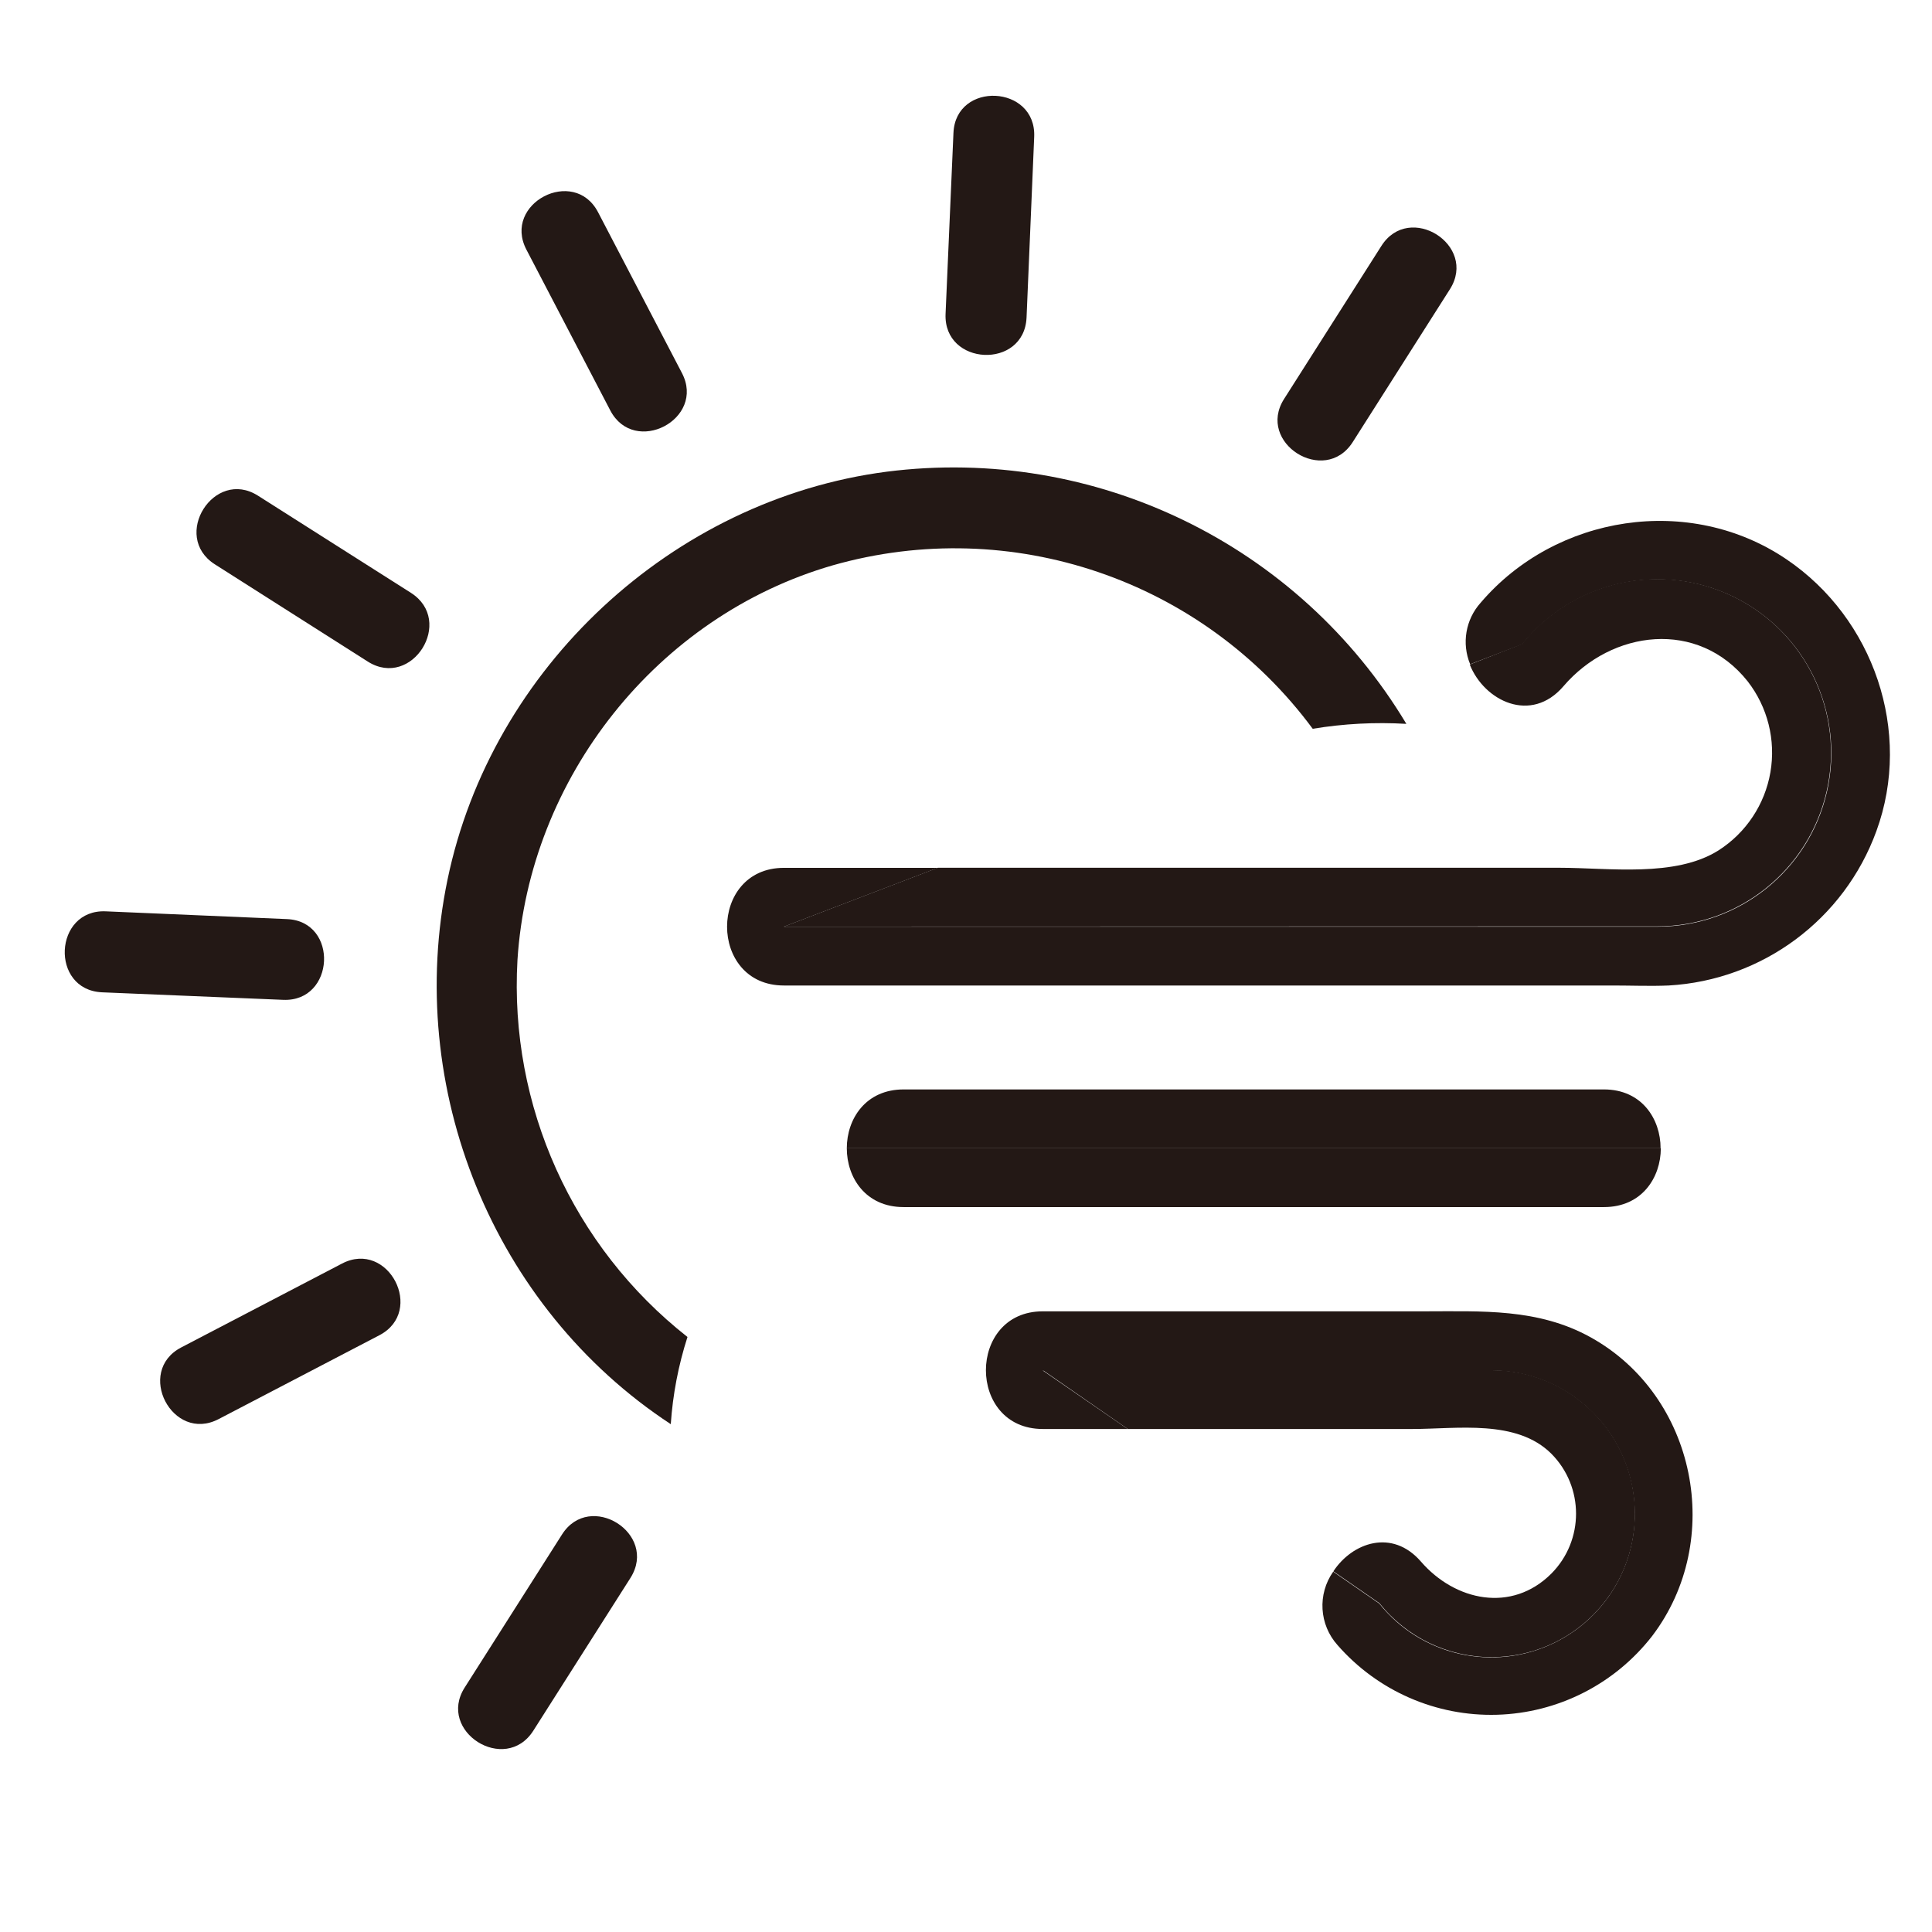
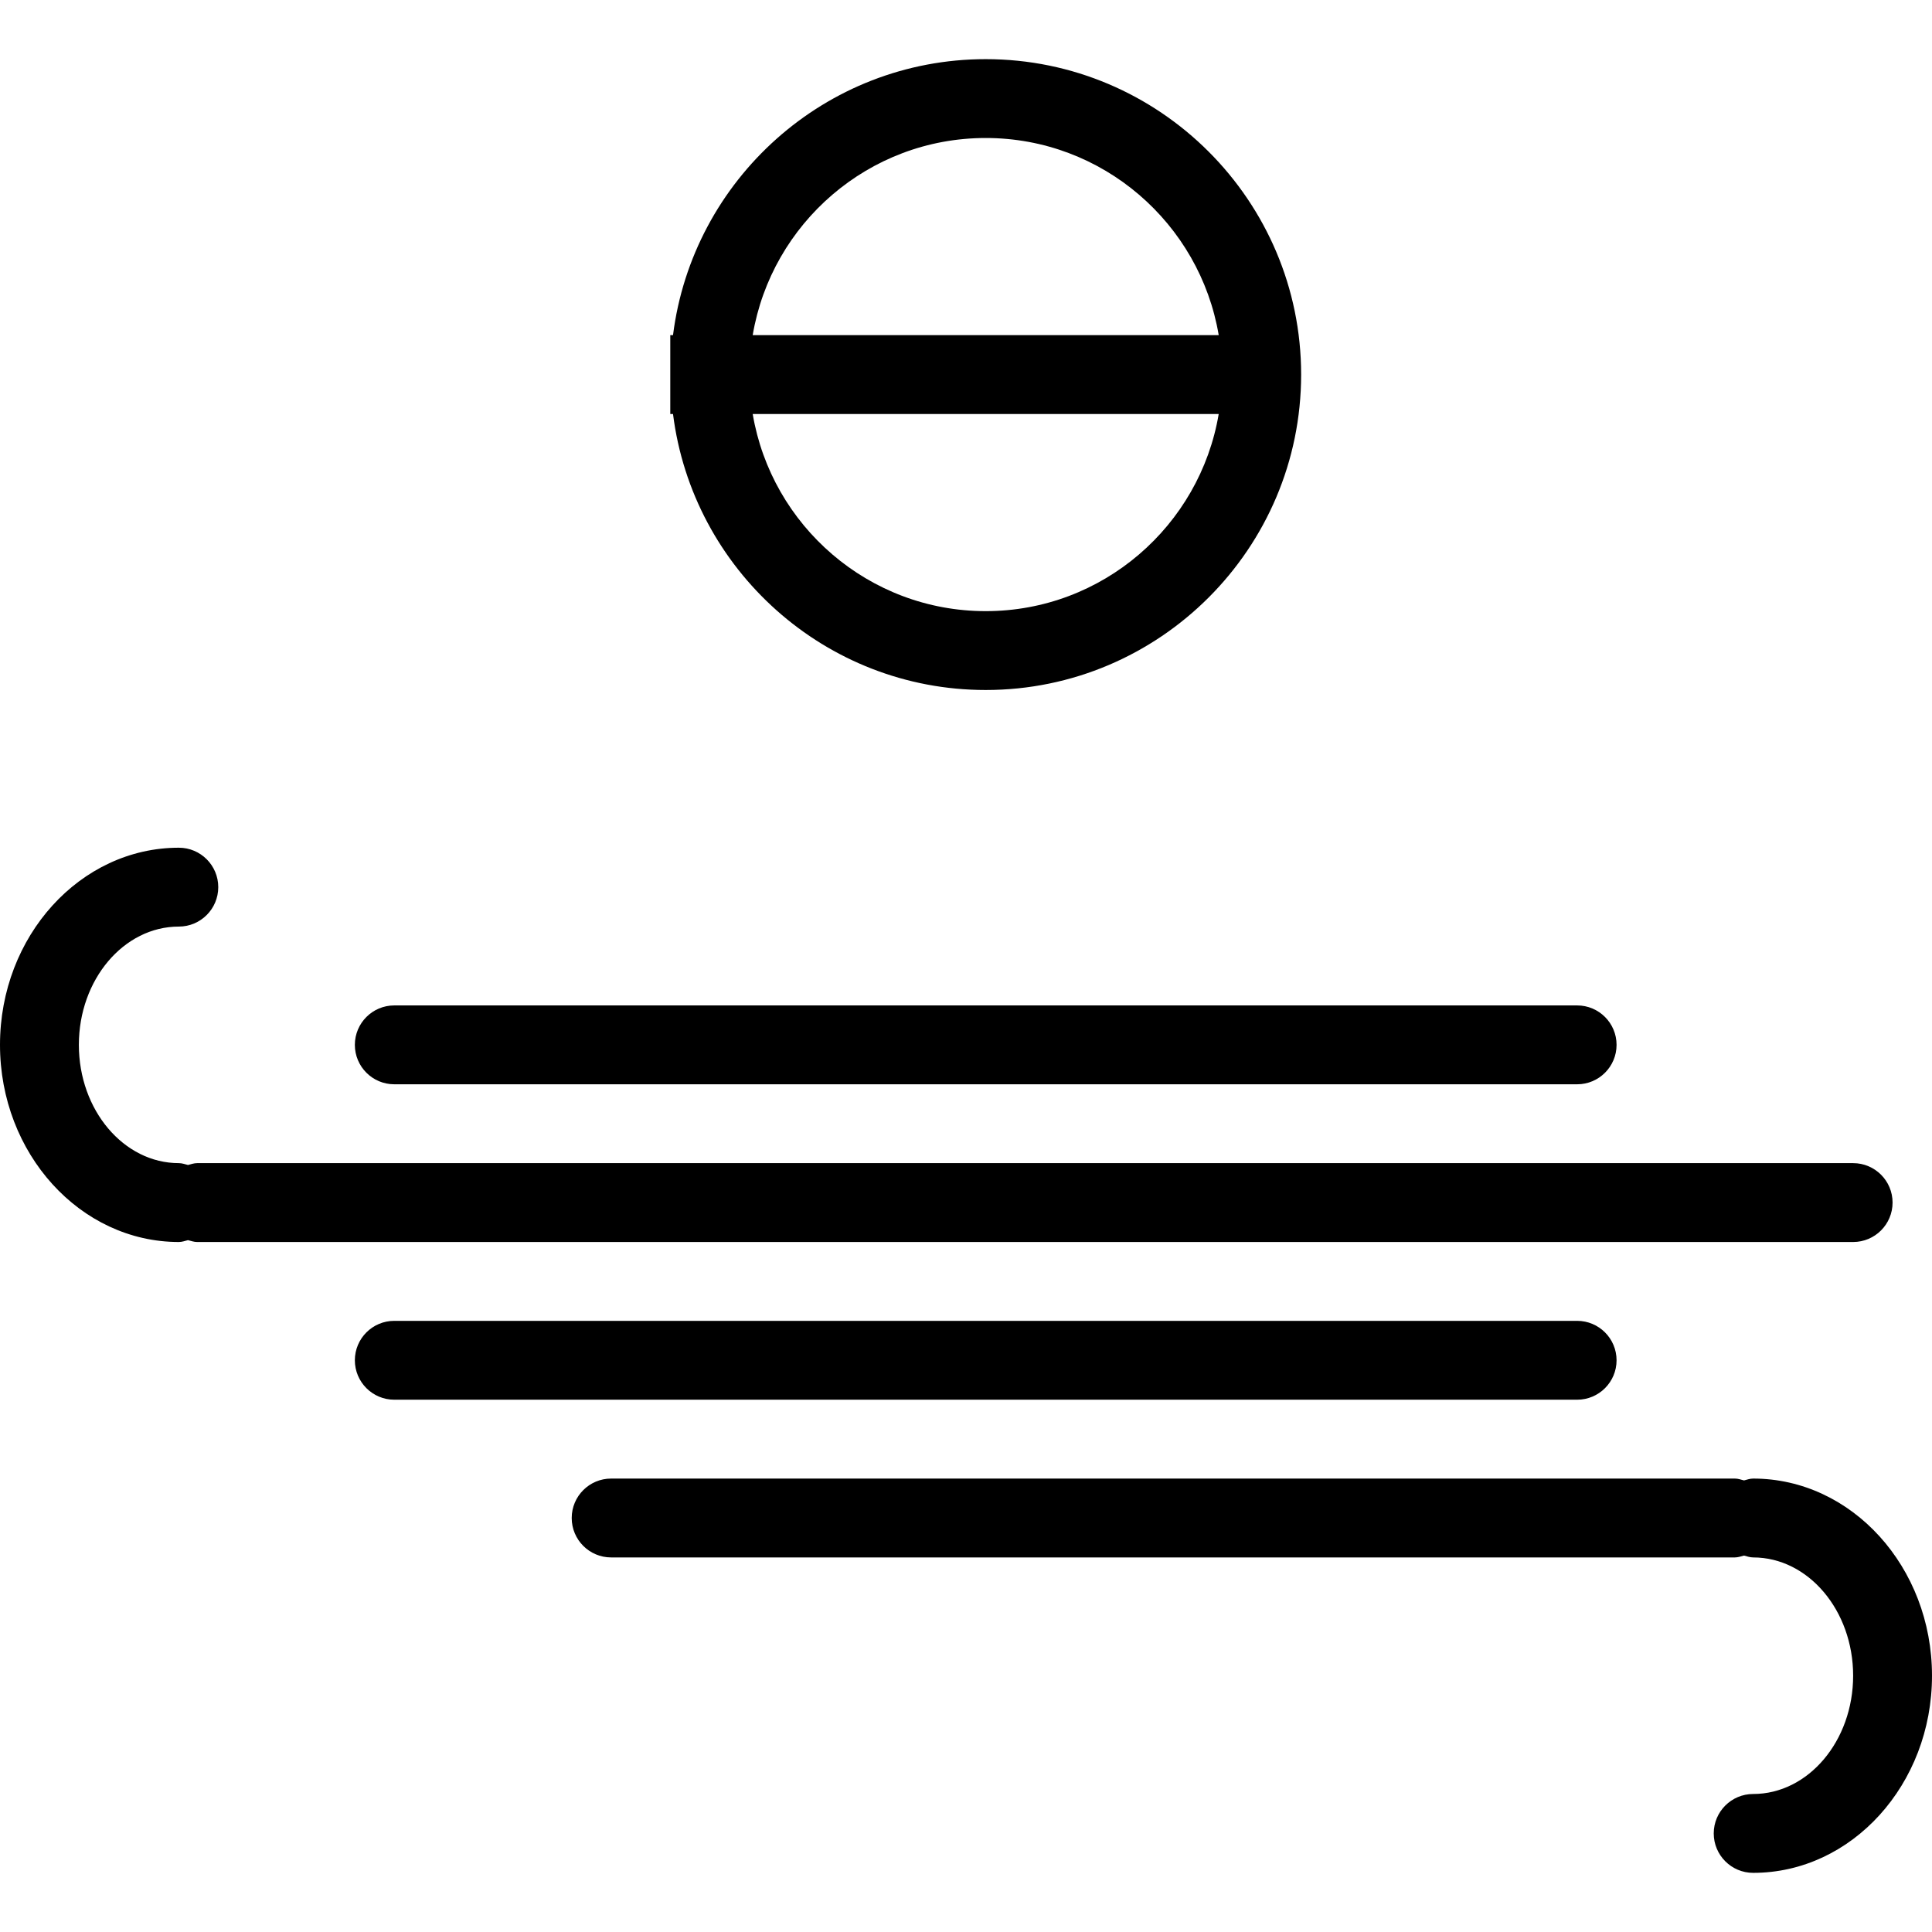
- <svg xmlns="http://www.w3.org/2000/svg" width="500" height="500">
+ <svg xmlns="http://www.w3.org/2000/svg" version="1.1" id="Layer_1" x="0px" y="0px" viewBox="0 0 174.725 174.725" style="enable-background:new 0 0 174.725 174.725;" xml:space="preserve">
  <g>
-     <rect fill="none" id="canvas_background" height="402" width="582" y="-1" x="-1" />
+     <g>
+       <g>
+         <path d="M171.159,108.757c0-1.969-1.597-3.566-3.566-3.566H17.829c-0.293,0-0.555,0.1-0.828,0.167     c-0.273-0.067-0.534-0.167-0.828-0.167c-4.985,0-9.041-4.799-9.041-10.697c0-5.898,4.057-10.697,9.041-10.697     c1.969,0,3.566-1.597,3.566-3.566c0-1.969-1.597-3.566-3.566-3.566C7.255,76.665,0,84.664,0,94.494     c0,9.83,7.255,17.829,16.173,17.829c0.293,0,0.555-0.1,0.828-0.167c0.273,0.067,0.535,0.167,0.828,0.167h149.764     C169.562,112.323,171.159,110.726,171.159,108.757z" />
+         <path d="M89.145,62.402c15.729,0,28.526-12.797,28.526-28.526S104.874,5.349,89.145,5.349c-14.519,0-26.515,10.912-28.279,24.961     h-0.248v7.132h0.248C62.63,51.49,74.626,62.402,89.145,62.402z M89.145,12.48c10.58,0,19.367,7.727,21.073,17.829H68.072     C69.778,20.207,78.565,12.48,89.145,12.48z M110.217,37.441C108.512,47.543,99.726,55.27,89.145,55.27     c-10.58,0-19.367-7.727-21.073-17.829H110.217z" />
+         <path d="M146.198,123.02c0-1.969-1.597-3.566-3.566-3.566H35.658c-1.969,0-3.566,1.597-3.566,3.566     c0,1.969,1.597,3.566,3.566,3.566h106.974C144.601,126.586,146.198,124.989,146.198,123.02z" />
+         <path d="M35.658,98.06h106.974c1.969,0,3.566-1.597,3.566-3.566c0-1.969-1.597-3.566-3.566-3.566H35.658     c-1.969,0-3.566,1.597-3.566,3.566C32.092,96.463,33.689,98.06,35.658,98.06z" />
+         <path d="M158.552,133.718c-0.293,0-0.555,0.1-0.828,0.167c-0.273-0.067-0.535-0.167-0.828-0.167H55.27     c-1.969,0-3.566,1.597-3.566,3.566s1.597,3.566,3.566,3.566h101.626c0.293,0,0.555-0.1,0.828-0.167     c0.273,0.067,0.534,0.167,0.828,0.167c4.985,0,9.041,4.798,9.041,10.697s-4.057,10.697-9.041,10.697     c-1.969,0-3.566,1.597-3.566,3.566s1.597,3.566,3.566,3.566c8.918,0,16.173-7.999,16.173-17.829S167.469,133.718,158.552,133.718     z" />
+       </g>
+     </g>
  </g>
  <g>
-     <g stroke="null" id="svg_34">
-       <path stroke="null" fill="#231815" id="svg_28" d="m233.85,297.169l-14.697,0c0,7.612 4.892,15.225 14.697,15.225l181.254,0c9.805,0 14.697,-7.612 14.717,-15.225l-195.971,0z" class="cls-2" />
-       <path stroke="null" fill="#231815" id="svg_29" d="m415.104,281.944l-181.254,0c-9.805,0 -14.697,7.612 -14.697,15.225l210.607,0c0,-7.612 -4.892,-15.225 -14.656,-15.225z" class="cls-2" />
-       <path stroke="null" fill="#231815" id="svg_30" d="m485.604,215.098c9.419,-25.74 -0.731,-55.093 -23.243,-70.338c-25.07,-16.991 -59.741,-11.55 -79.168,11.226a15.143,15.143 0 0 0 -2.72,15.915l13.479,-5.156a44.943,44.943 0 1 1 35.118,73.078l-226.197,0l39.848,-15.225l-39.848,0c-19.589,0 -19.63,30.449 0,30.449l214.566,0c4.791,0 9.622,0.203 14.392,0a60.899,60.899 0 0 0 53.773,-39.949z" class="cls-2" />
-       <path stroke="null" fill="#231815" id="svg_31" d="m428.989,239.742a44.943,44.943 0 1 0 -35.118,-73.078l-13.499,5.318c3.755,9.439 15.874,15.407 24.258,5.603c12.504,-14.595 34.814,-17.417 47.663,-1.259a30.043,30.043 0 0 1 -7.531,43.745c-11.205,7.085 -28.419,4.506 -41.127,4.506l-160.935,0l-39.828,15.225l226.116,-0.061z" class="cls-2" />
-       <path stroke="null" fill="#231815" id="svg_32" d="m411.653,346.091c-13.621,-7.551 -28.176,-6.719 -43.055,-6.719l-98.737,0c-19.589,0 -19.63,30.449 0,30.449l21.984,0l-21.984,-15.143l116.113,0a37.128,37.128 0 1 1 -29.028,60.31l-11.916,-8.242a15.286,15.286 0 0 0 1.137,19.021a52.779,52.779 0 0 0 81.401,-2.355c18.858,-24.786 11.449,-62.137 -15.915,-77.321z" class="cls-2" />
-       <path stroke="null" fill="#231815" id="svg_33" d="m385.994,428.872a37.128,37.128 0 1 0 0,-74.276l-116.113,0l21.984,15.225l73.667,0c11.611,0 26.958,-2.578 35.971,6.415a22.025,22.025 0 0 1 0,30.997c-10.272,10.272 -24.928,7.105 -33.758,-3.086c-7.45,-8.607 -17.782,-4.933 -22.675,2.517l11.916,8.242a37.067,37.067 0 0 0 29.008,13.966z" class="cls-2" />
-     </g>
-     <path transform="rotate(-27.54787 231.7631,225.1152) " stroke="null" fill="#231815" id="svg_2" d="m128.11,307.403a115.753,115.753 0 0 1 6.122,-106.87c24.462,-40.374 73.19,-62.2 119.602,-52.8a115.265,115.265 0 0 1 90.539,94.946a109.087,109.087 0 0 1 22.077,10.083a136.673,136.673 0 0 0 -89.06,-120.063c-52.563,-19.274 -114.219,-2.259 -149.601,41.044c-34.865,42.647 -40.793,103.564 -13.946,151.665a94.374,94.374 0 0 1 14.267,-18.005z" class="cls-2" />
-     <path transform="rotate(-27.54787 156.3564,80.56653) " stroke="null" fill="#231815" id="svg_3" d="m145.897,57.105l0,46.929c0,13.458 20.919,13.486 20.919,0l0,-46.929c0,-13.472 -20.919,-13.486 -20.919,0zm10.46,46.929l0,0z" class="cls-2" />
-     <path transform="rotate(-27.54787 80.98767,149.7508) " stroke="null" fill="#231815" id="svg_4" d="m101.766,164.725l-23.457,-40.583c-6.736,-11.659 -24.81,-1.13 -18.13,10.557l23.471,40.653c6.792,11.687 24.88,1.116 18.116,-10.627zm-9.037,5.286l-23.457,-40.597l23.457,40.597z" class="cls-2" />
-     <path transform="rotate(-27.54787 50.31227,247.3054) " stroke="null" fill="#231815" id="svg_5" d="m75.92,250.011l-40.653,-23.471c-11.673,-6.75 -22.23,11.324 -10.557,18.13l40.653,23.402c11.645,6.75 22.23,-11.324 10.557,-18.06zm-45.925,-14.434l40.653,23.471l-40.653,-23.471z" class="cls-2" />
-     <path transform="rotate(-27.54787 72.54353,347.1366) " stroke="null" fill="#231815" id="svg_6" d="m96.008,336.677l-46.929,0c-13.458,0 -13.486,20.919 0,20.919l46.929,0c13.458,0 13.486,-20.919 0,-20.919zm0,10.46l0,0z" class="cls-2" />
-     <path transform="rotate(-27.54787 141.7098,422.5238) " stroke="null" fill="#231815" id="svg_7" d="m156.762,401.738l-40.653,23.471c-11.659,6.736 -1.13,24.81 10.557,18.13l40.653,-23.471c11.659,-6.848 1.088,-24.88 -10.557,-18.13zm-35.368,32.495l40.653,-23.471l-40.653,23.471z" class="cls-2" />
-     <path transform="rotate(-27.54787 353.7775,89.03336) " stroke="null" fill="#231815" id="svg_9" d="m368.822,68.246l-40.653,23.471c-11.659,6.736 -1.13,24.81 10.557,18.13l40.653,-23.471c11.673,-6.792 1.13,-24.88 -10.557,-18.13zm-35.368,32.495l40.653,-23.471l-40.653,23.471z" class="cls-2" />
-     <path transform="rotate(-27.54787 256.1786,58.32242) " stroke="null" fill="#231815" id="svg_10" d="m258.886,32.752l-23.471,40.583c-6.75,11.687 11.324,22.23 18.13,10.557l23.402,-40.583c6.736,-11.687 -11.324,-22.23 -18.06,-10.557zm-14.434,45.925l23.471,-40.653l-23.471,40.653z" class="cls-2" />
-   </g>
+ </g>
+   <g>
+ </g>
+   <g>
+ </g>
+   <g>
+ </g>
+   <g>
+ </g>
+   <g>
+ </g>
+   <g>
+ </g>
+   <g>
+ </g>
+   <g>
+ </g>
+   <g>
+ </g>
+   <g>
+ </g>
+   <g>
+ </g>
+   <g>
+ </g>
+   <g>
+ </g>
+   <g>
+ </g>
</svg>
